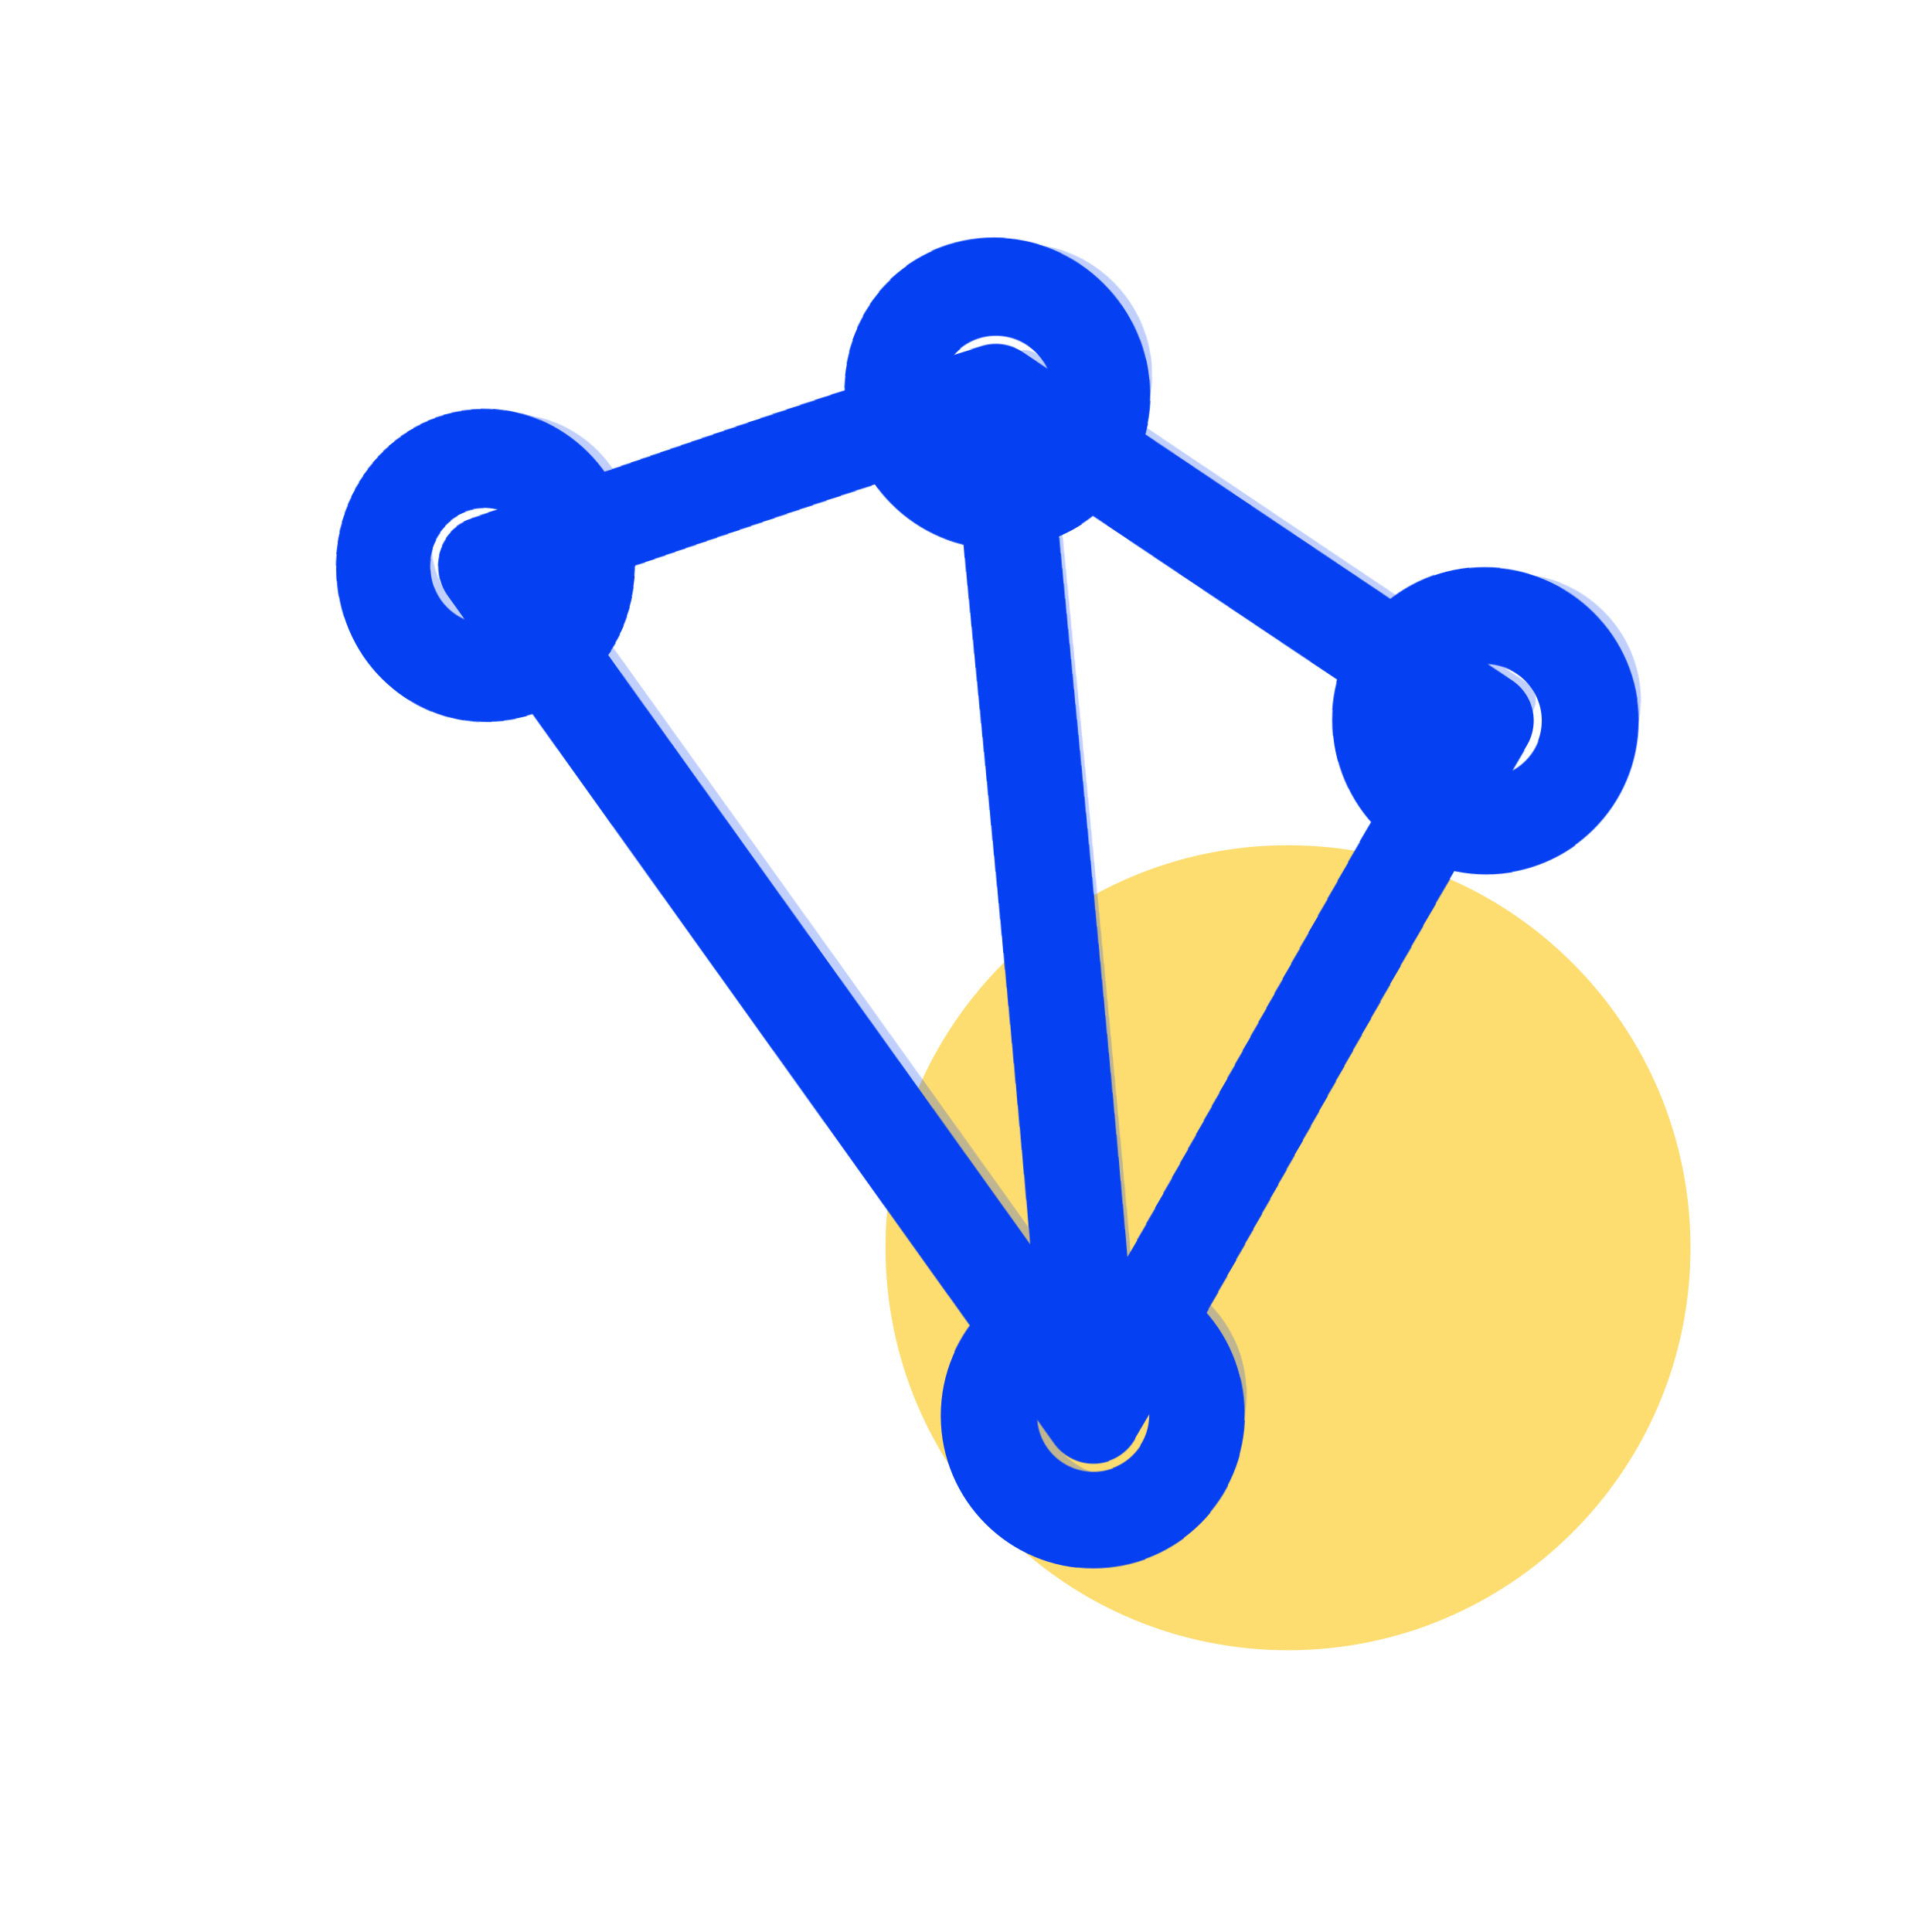
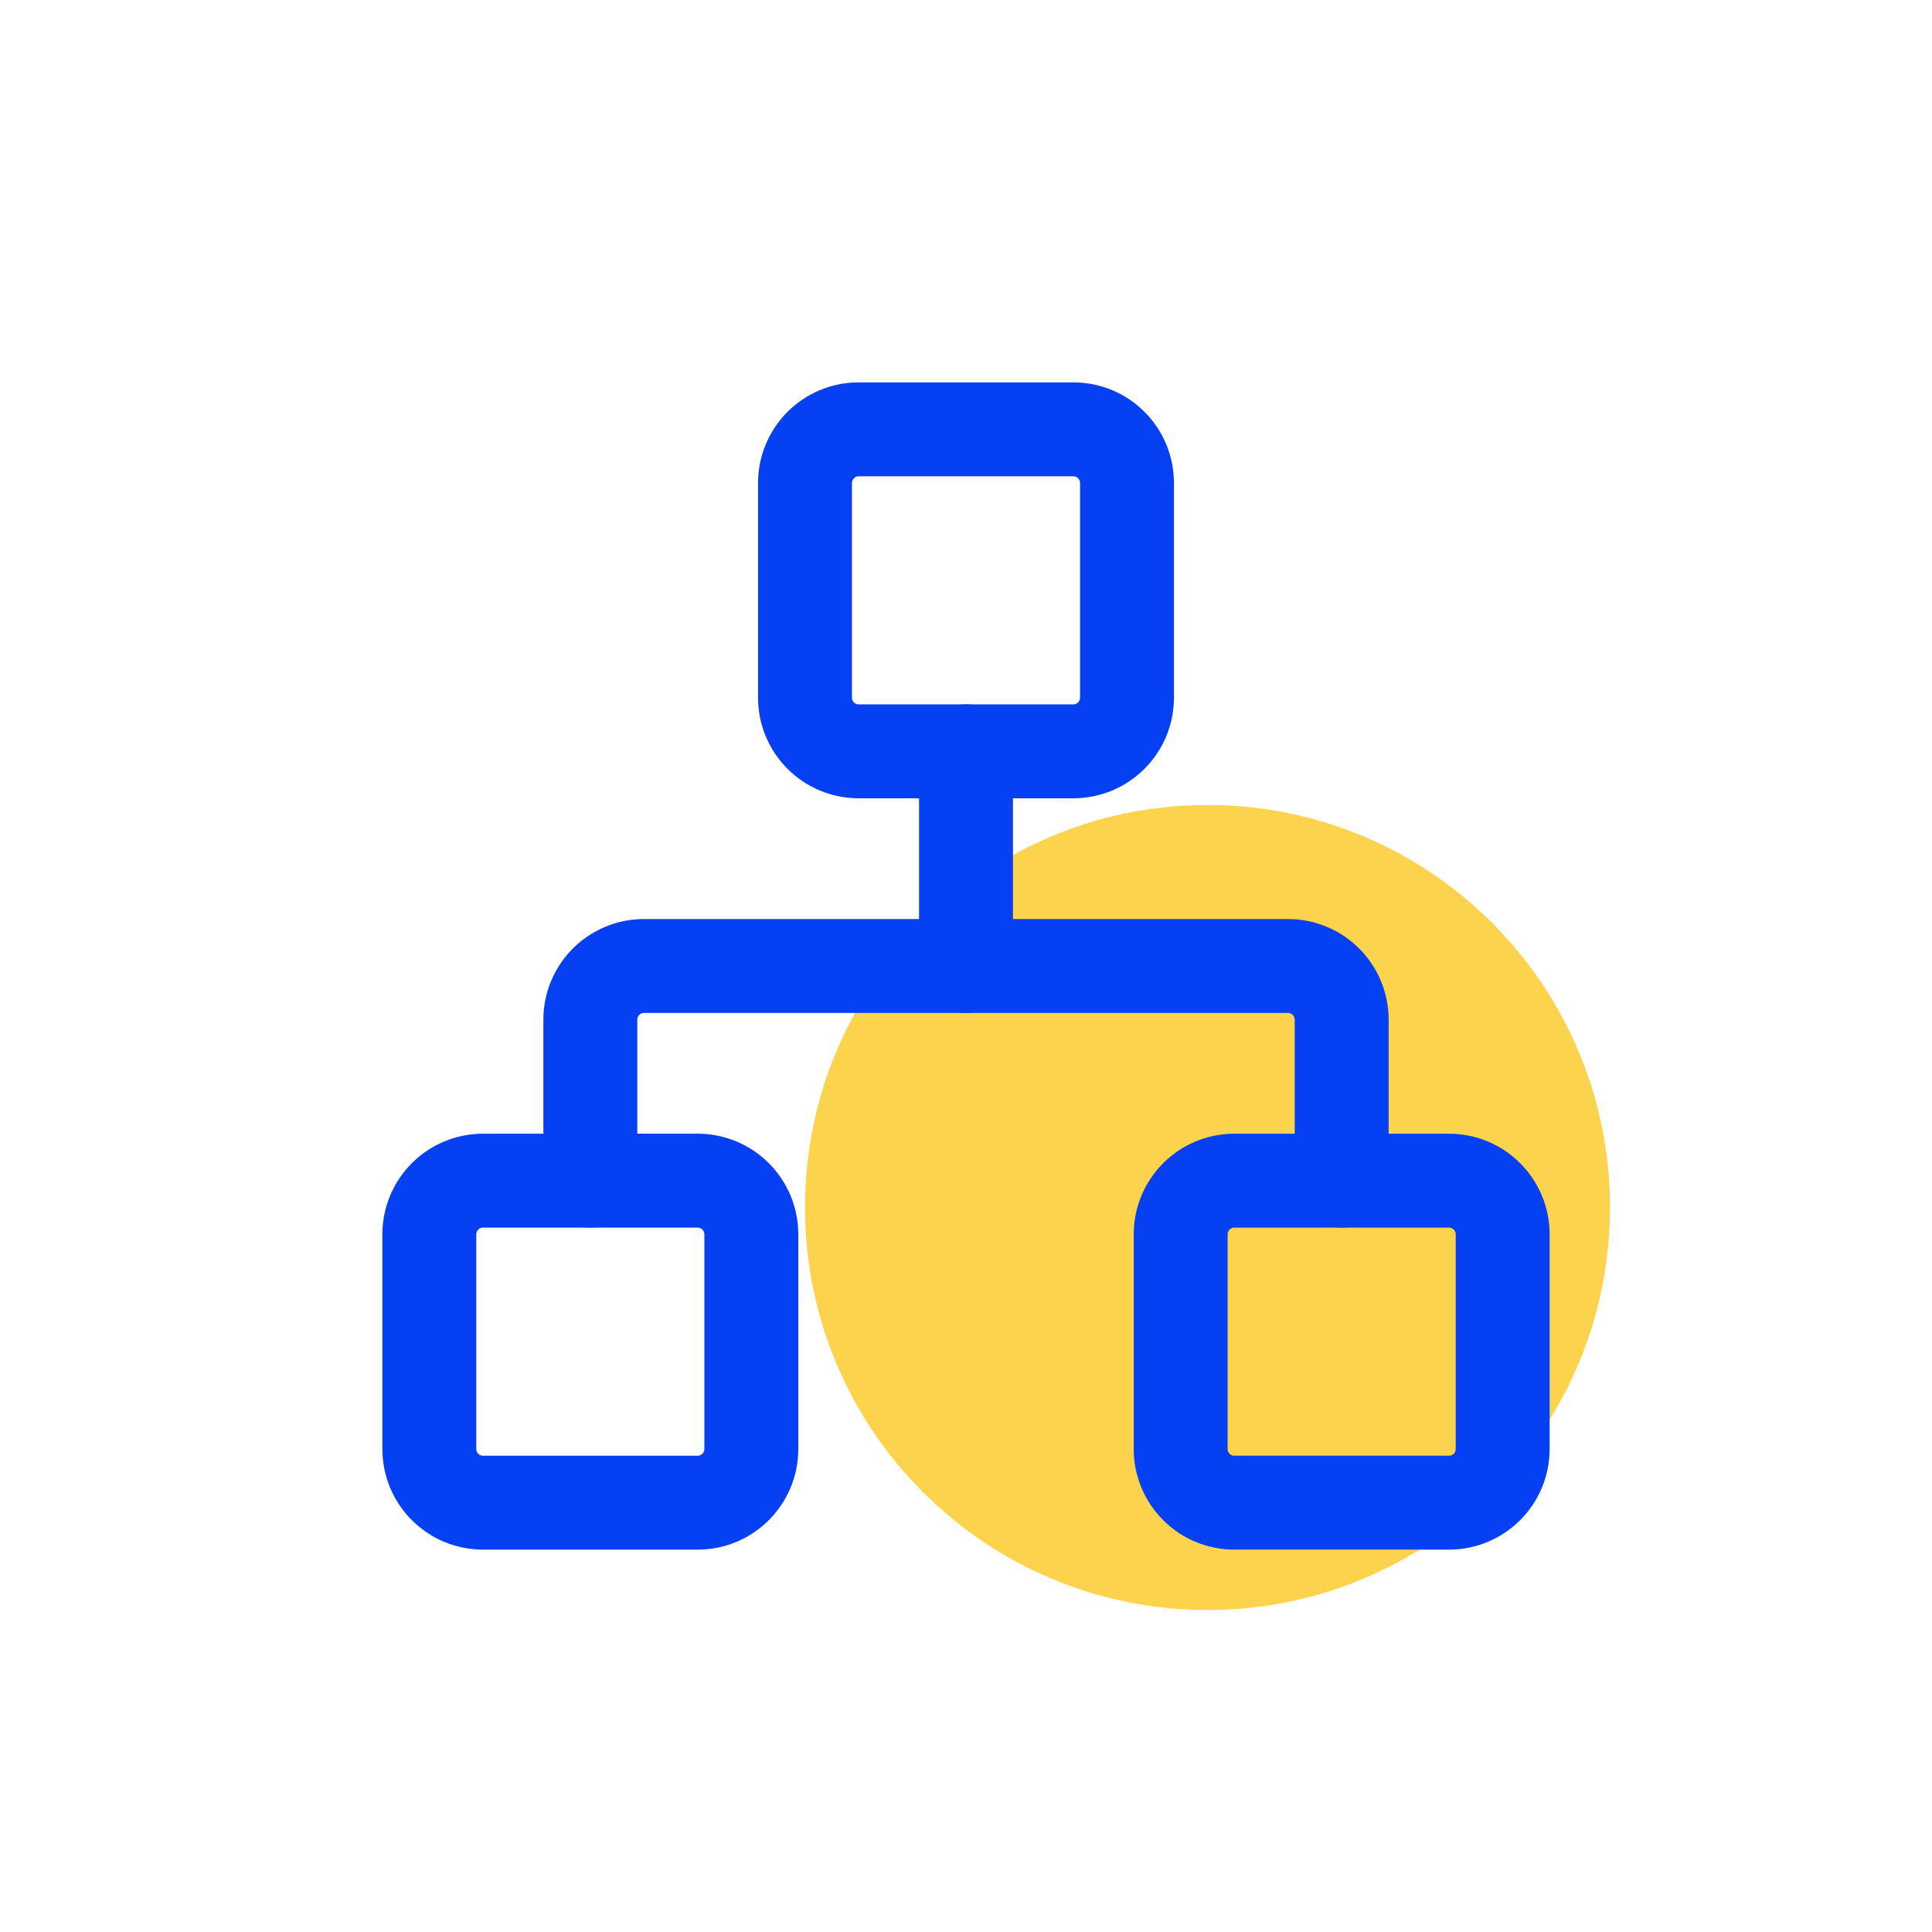
<svg xmlns="http://www.w3.org/2000/svg" viewBox="0 0 48 48" width="96" height="96">
-   <defs>
-     <filter id="s" filterUnits="userSpaceOnUse" x="-6" y="-6" width="60" height="60">
-       <feTurbulence type="fractalNoise" baseFrequency="0.025" numOctaves="1" seed="7" />
-       <feDisplacementMap in="SourceGraphic" scale="1.8" />
-     </filter>
-   </defs>
-   <circle cx="32" cy="31" r="10" fill="#fcd34d" fill-opacity="0.8" />
-   <g filter="url(#s)" fill="none" stroke="#0540f2" stroke-linecap="round" stroke-linejoin="round">
-     <g stroke-width="2.4">
-       <path d="M12 14 L 25 10 L 37 18 L 27 35 L 12 14 M 25 10 L 27 35" />
-       <path d="M9.4 14 a2.6 2.6 0 1 0 5.2 0 a2.6 2.6 0 1 0 -5.2 0 M22.4 10 a2.6 2.6 0 1 0 5.2 0 a2.6 2.6 0 1 0 -5.2 0 M34.4 18 a2.6 2.6 0 1 0 5.2 0 a2.6 2.6 0 1 0 -5.2 0 M24.4 35 a2.6 2.6 0 1 0 5.2 0 a2.6 2.6 0 1 0 -5.2 0" />
-     </g>
-     <g transform="translate(0.7 -0.5)" opacity="0.25">
-       <g stroke-width="1.1">
-         <path d="M12 14 L 25 10 L 37 18 L 27 35 L 12 14 M 25 10 L 27 35" />
-         <path d="M9.4 14 a2.6 2.6 0 1 0 5.2 0 a2.6 2.6 0 1 0 -5.2 0 M22.4 10 a2.6 2.6 0 1 0 5.2 0 a2.6 2.6 0 1 0 -5.2 0 M34.4 18 a2.6 2.6 0 1 0 5.2 0 a2.6 2.6 0 1 0 -5.2 0 M24.4 35 a2.6 2.6 0 1 0 5.2 0 a2.6 2.6 0 1 0 -5.2 0" />
-       </g>
-     </g>
+   <circle cx="30" cy="30" r="10" fill="#fcd34d" />
+   <g transform="translate(8 8) scale(1.333333)" fill="none" stroke="#0540f2" stroke-width="1.75" stroke-linecap="round" stroke-linejoin="round">
+     <rect x="16" y="16" width="6" height="6" rx="1" />
+     <rect x="2" y="16" width="6" height="6" rx="1" />
+     <rect x="9" y="2" width="6" height="6" rx="1" />
+     <path d="M5 16v-3a1 1 0 0 1 1-1h12a1 1 0 0 1 1 1v3" />
+     <path d="M12 12V8" />
  </g>
</svg>
